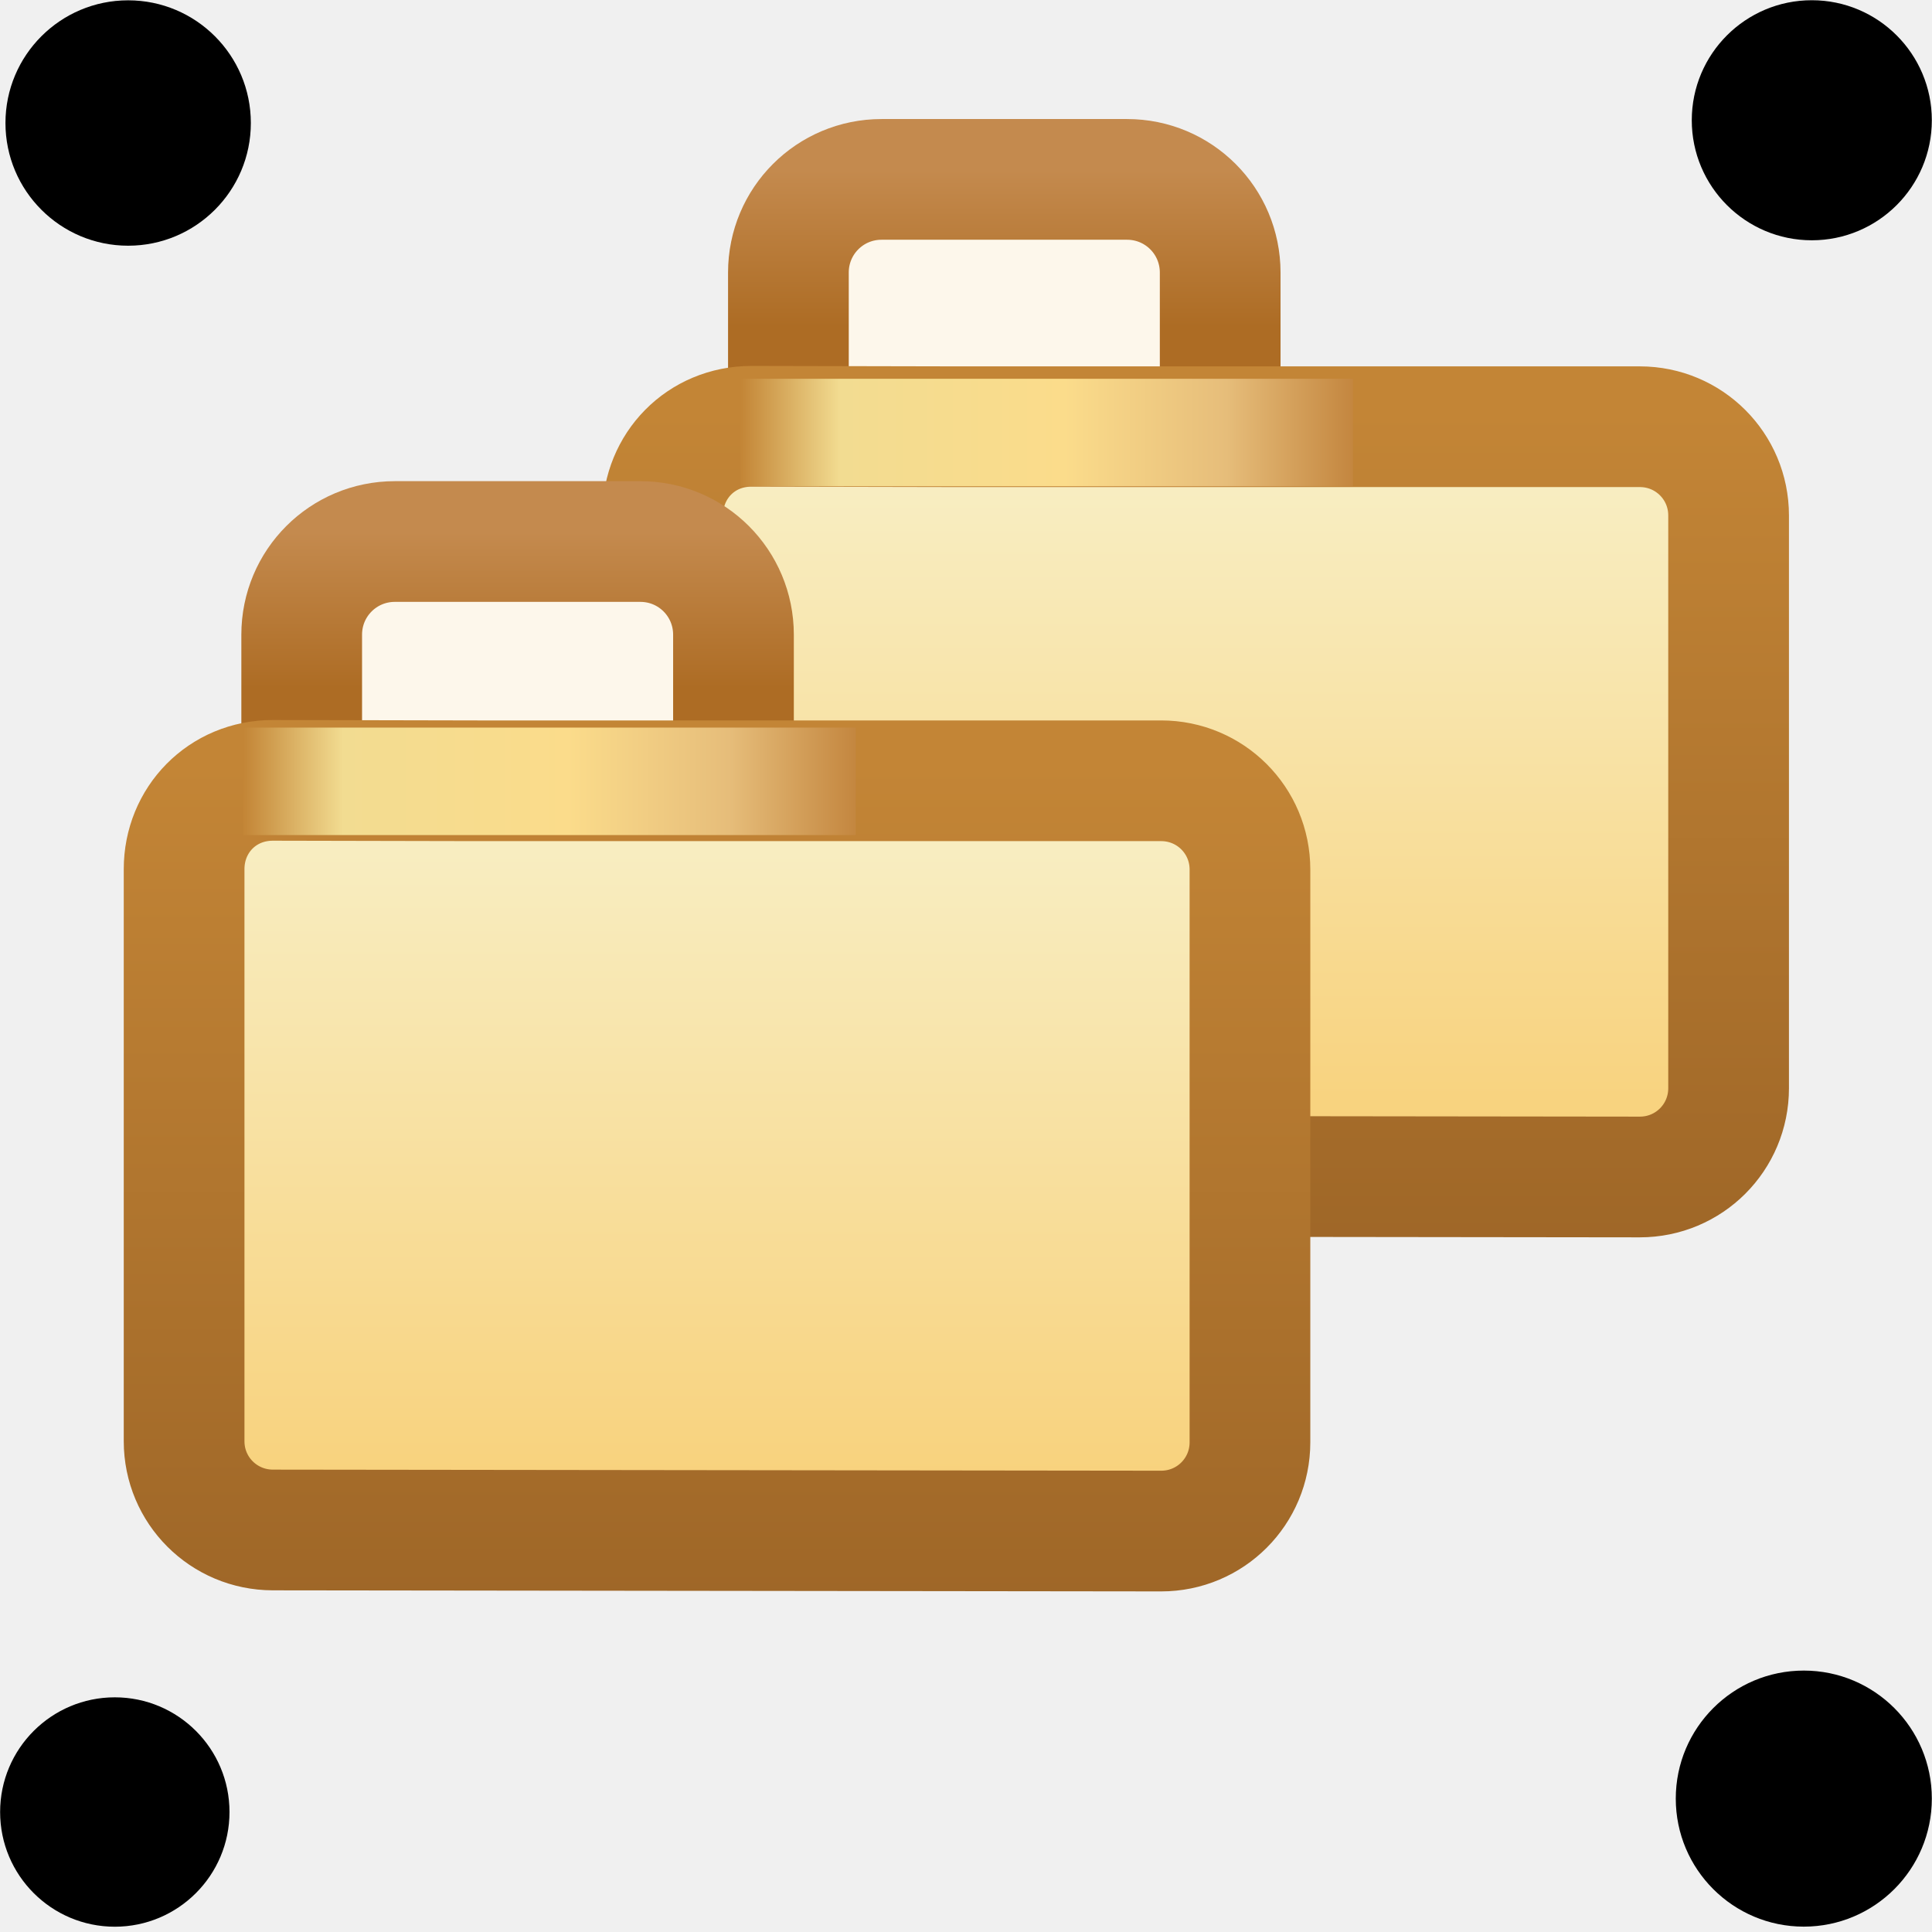
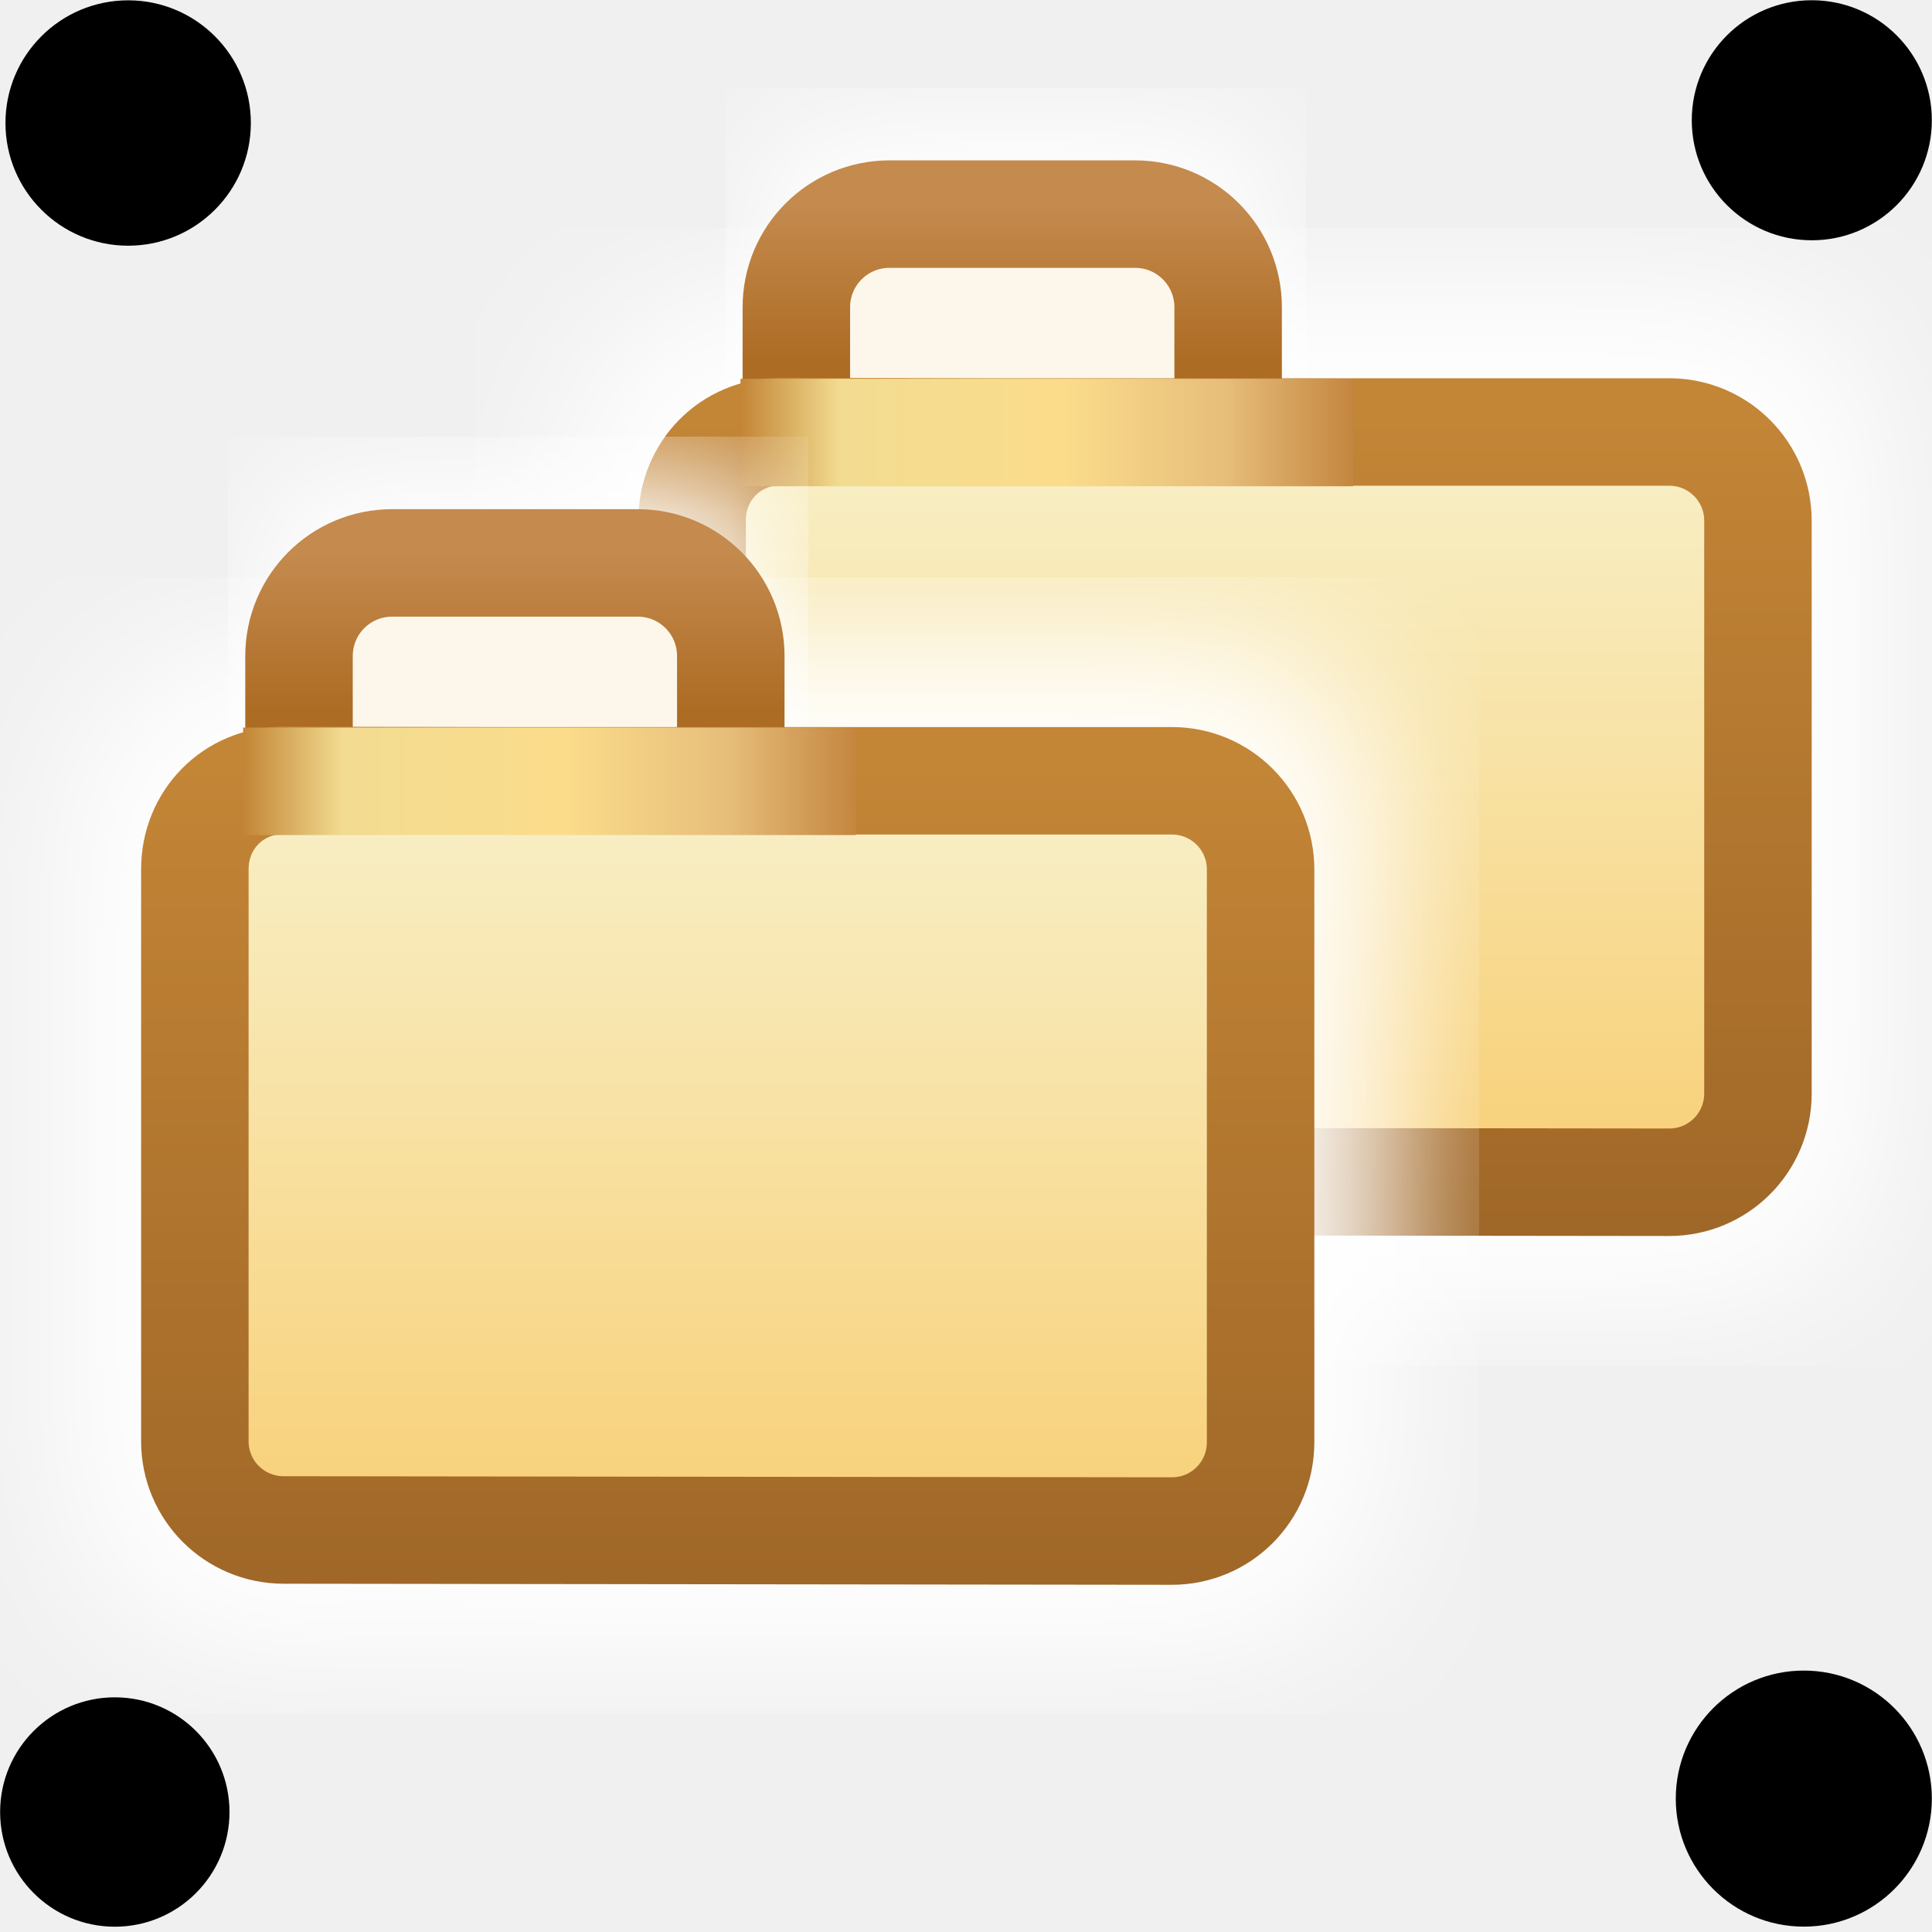
<svg xmlns="http://www.w3.org/2000/svg" xmlns:xlink="http://www.w3.org/1999/xlink" width="16" height="16" id="svg2" version="1.1">
  <defs id="defs4">
    <filter id="filter19612" x="-0.171" width="1.342" y="-0.19" height="1.38">
      <feGaussianBlur stdDeviation="0.742" id="feGaussianBlur19614" />
    </filter>
    <linearGradient id="linearGradient3967-7">
      <stop style="stop-color:#c48a4e;stop-opacity:1;" offset="0" id="stop3969-4" />
      <stop style="stop-color:#ad6c24;stop-opacity:1" offset="1" id="stop3971-0" />
    </linearGradient>
    <linearGradient id="linearGradient3973-4">
      <stop style="stop-color:#f8d078;stop-opacity:1" offset="0" id="stop3975-8" />
      <stop style="stop-color:#f8f0c8;stop-opacity:1" offset="1" id="stop3977-8" />
    </linearGradient>
    <linearGradient id="linearGradient3949-45">
      <stop id="stop3951-5" offset="0" style="stop-color:#9e6627;stop-opacity:1" />
      <stop id="stop3953-1" offset="1" style="stop-color:#c38536;stop-opacity:1" />
    </linearGradient>
    <linearGradient id="linearGradient3955-1">
      <stop style="stop-color:#c38536;stop-opacity:1" offset="0" id="stop3957-5" />
      <stop id="stop3959-27" offset="0.154" style="stop-color:#f2dc91;stop-opacity:1" />
      <stop id="stop3961-61" offset="0.5" style="stop-color:#fbdc8b;stop-opacity:1" />
      <stop style="stop-color:#e6bd7a;stop-opacity:1" offset="0.75" id="stop3963-4" />
      <stop style="stop-color:#ba772f;stop-opacity:1" offset="1" id="stop3965-2" />
    </linearGradient>
    <filter color-interpolation-filters="sRGB" id="filter19612-6" x="-0.171" width="1.342" y="-0.19" height="1.38">
      <feGaussianBlur stdDeviation="0.742" id="feGaussianBlur19614-5" />
    </filter>
    <linearGradient id="linearGradient3967-7-6">
      <stop style="stop-color:#c48a4e;stop-opacity:1;" offset="0" id="stop3969-4-9" />
      <stop style="stop-color:#ad6c24;stop-opacity:1" offset="1" id="stop3971-0-8" />
    </linearGradient>
    <linearGradient id="linearGradient3973-4-2">
      <stop style="stop-color:#f8d078;stop-opacity:1" offset="0" id="stop3975-8-0" />
      <stop style="stop-color:#f8f0c8;stop-opacity:1" offset="1" id="stop3977-8-6" />
    </linearGradient>
    <linearGradient id="linearGradient3949-45-0">
      <stop id="stop3951-5-9" offset="0" style="stop-color:#9e6627;stop-opacity:1" />
      <stop id="stop3953-1-7" offset="1" style="stop-color:#c38536;stop-opacity:1" />
    </linearGradient>
    <linearGradient id="linearGradient3955-1-7">
      <stop style="stop-color:#c38536;stop-opacity:1" offset="0" id="stop3957-5-4" />
      <stop id="stop3959-27-7" offset="0.154" style="stop-color:#f2dc91;stop-opacity:1" />
      <stop id="stop3961-61-6" offset="0.5" style="stop-color:#fbdc8b;stop-opacity:1" />
      <stop style="stop-color:#e6bd7a;stop-opacity:1" offset="0.75" id="stop3963-4-2" />
      <stop style="stop-color:#ba772f;stop-opacity:1" offset="1" id="stop3965-2-5" />
    </linearGradient>
    <linearGradient xlink:href="#linearGradient3955-1-7" id="linearGradient11220" gradientUnits="userSpaceOnUse" gradientTransform="matrix(0.3302586,0,0,0.3302586,-167.6505,916.6938)" x1="525.668" y1="373.229" x2="543.914" y2="373.229" />
-     <linearGradient xlink:href="#linearGradient3973-4-2" id="linearGradient11223" gradientUnits="userSpaceOnUse" gradientTransform="matrix(0.3144774,0,0,0.3144774,-159.4125,922.2173)" x1="538.006" y1="396.223" x2="538.006" y2="374.212" />
-     <linearGradient xlink:href="#linearGradient3949-45-0" id="linearGradient11225" gradientUnits="userSpaceOnUse" gradientTransform="matrix(0.3144774,0,0,0.3144774,-159.4125,922.2173)" x1="548.459" y1="398.988" x2="548.459" y2="373.771" />
-     <linearGradient xlink:href="#linearGradient3967-7-6" id="linearGradient11228" gradientUnits="userSpaceOnUse" gradientTransform="matrix(0.3302586,0,0,0.3302586,-167.9605,916.3799)" x1="531.093" y1="366.789" x2="531.093" y2="371.179" />
+     <linearGradient xlink:href="#linearGradient3973-4-2" id="linearGradient11223" gradientUnits="userSpaceOnUse" gradientTransform="matrix(0.3144774,0,0,0.3144774,-159.1395,922.2669)" x1="538.006" y1="396.223" x2="538.006" y2="374.212" />
+     <linearGradient xlink:href="#linearGradient3949-45-0" id="linearGradient11225" gradientUnits="userSpaceOnUse" gradientTransform="matrix(0.3144774,0,0,0.3144774,-159.1395,922.2669)" x1="548.459" y1="398.988" x2="548.459" y2="373.771" />
+     <linearGradient xlink:href="#linearGradient3967-7-6" id="linearGradient11228" gradientUnits="userSpaceOnUse" gradientTransform="matrix(0.3302586,0,0,0.3302586,-167.886,916.7026)" x1="531.093" y1="366.789" x2="531.093" y2="371.179" />
    <linearGradient xlink:href="#linearGradient3955-1" id="linearGradient11236" gradientUnits="userSpaceOnUse" gradientTransform="matrix(0.3302586,0,0,0.3302586,-172.2775,919.9388)" x1="525.668" y1="373.229" x2="543.914" y2="373.229" />
-     <linearGradient xlink:href="#linearGradient3973-4" id="linearGradient11239" gradientUnits="userSpaceOnUse" gradientTransform="matrix(0.3144774,0,0,0.3144774,-163.8658,925.5119)" x1="538.006" y1="396.223" x2="538.006" y2="374.212" />
-     <linearGradient xlink:href="#linearGradient3949-45" id="linearGradient11241" gradientUnits="userSpaceOnUse" gradientTransform="matrix(0.3144774,0,0,0.3144774,-163.8658,925.5119)" x1="548.459" y1="398.988" x2="548.459" y2="373.771" />
-     <linearGradient xlink:href="#linearGradient3967-7" id="linearGradient11244" gradientUnits="userSpaceOnUse" gradientTransform="matrix(0.3302586,0,0,0.3302586,-172.4883,919.749)" x1="531.093" y1="366.789" x2="531.093" y2="371.179" />
+     <linearGradient xlink:href="#linearGradient3973-4" id="linearGradient11239" gradientUnits="userSpaceOnUse" gradientTransform="matrix(0.3144774,0,0,0.3144774,-163.7665,925.5119)" x1="538.006" y1="396.223" x2="538.006" y2="374.212" />
+     <linearGradient xlink:href="#linearGradient3949-45" id="linearGradient11241" gradientUnits="userSpaceOnUse" gradientTransform="matrix(0.3144774,0,0,0.3144774,-163.7665,925.5119)" x1="548.459" y1="398.988" x2="548.459" y2="373.771" />
+     <linearGradient xlink:href="#linearGradient3967-7" id="linearGradient11244" gradientUnits="userSpaceOnUse" gradientTransform="matrix(0.3302586,0,0,0.3302586,-172.5131,919.9476)" x1="531.093" y1="366.789" x2="531.093" y2="371.179" />
  </defs>
  <g id="layer1" style="display:inline" transform="translate(0,-1036.362)">
    <g id="g11349" transform="matrix(0.8901704,0,0,0.8901704,0.8330192,114.206)">
+       <path id="rect13693-3-3-5" d="m 7.372,1037.799 2.283,0 c 0.48,0 0.867,0.387 0.867,0.867 l 0,3.757 c 0,0.48 -0.387,0.867 -0.867,0.867 l -2.283,0 c -0.48,0 -0.867,-0.387 -0.867,-0.867 l 0,-3.757 c 0,-0.48 0.387,-0.867 0.867,-0.867 z" style="fill:#ffffff;fill-opacity:1;stroke:#ffffff;stroke-width:2;stroke-linecap:round;stroke-linejoin:round;stroke-miterlimit:4;stroke-opacity:1;stroke-dasharray:none;stroke-dashoffset:0;display:inline;filter:url(#filter19612-6)" />
+       <path id="rect13693-4-0" d="m 8.123,1039.518 6.678,0 c 0.48,0 0.867,0.387 0.867,0.867 l 0,5.924 c 0,0.48 -0.387,0.868 -0.867,0.867 l -8.678,-0.01 c -0.48,-6e-4 -0.867,-0.387 -0.867,-0.867 l 0,-5.917 c 0,-0.48 0.7,-0.867 0.867,-0.867 z" style="fill:#ffffff;fill-opacity:1;stroke:#ffffff;stroke-width:2;stroke-linecap:round;stroke-linejoin:round;stroke-miterlimit:4;stroke-opacity:1;stroke-dasharray:none;stroke-dashoffset:0;filter:url(#filter19612-6)" />
      <path id="path13797-1-1" d="m 5.953,1039.519 5.699,0" style="fill:#ffffff;stroke:#ffffff;stroke-width:2;stroke-linecap:round;stroke-linejoin:round;stroke-miterlimit:4;stroke-opacity:1;stroke-dasharray:none;filter:url(#filter19612-6)" />
-       <path style="display:inline;fill:#fdf7eb;fill-opacity:1;stroke:url(#linearGradient11228);stroke-width:1.123;stroke-linecap:round;stroke-linejoin:round;stroke-miterlimit:4;stroke-dasharray:none;stroke-dashoffset:0;stroke-opacity:1" d="m 7.266,1037.601 2.283,0 c 0.48,0 0.867,0.387 0.867,0.867 l 0,3.757 c 0,0.48 -0.387,0.867 -0.867,0.867 l -2.283,0 c -0.48,0 -0.867,-0.387 -0.867,-0.867 l 0,-3.757 c 0,-0.48 0.387,-0.867 0.867,-0.867 z" id="rect13693-3-6" />
-       <path style="display:inline;fill:url(#linearGradient11223);fill-opacity:1;stroke:url(#linearGradient11225);stroke-width:1.123;stroke-linecap:round;stroke-linejoin:round;stroke-miterlimit:4;stroke-dasharray:none;stroke-dashoffset:0;stroke-opacity:1" d="m 7.961,1039.902 6.359,0 c 0.457,0 0.826,0.368 0.826,0.826 l 0,5.328 c 0,0.457 -0.368,0.826 -0.826,0.826 l -8.264,-0.01 c -0.457,-6e-4 -0.826,-0.368 -0.826,-0.826 l 0,-5.322 c 0,-0.457 0.354,-0.826 0.826,-0.826 z" id="rect13693-7" />
+       <path style="fill:#fdf7eb;fill-opacity:1;stroke:url(#linearGradient11228);stroke-width:1;stroke-linecap:round;stroke-linejoin:round;stroke-miterlimit:4;stroke-opacity:1;stroke-dasharray:none;stroke-dashoffset:0;display:inline" d="m 7.34,1037.924 2.283,0 c 0.48,0 0.867,0.387 0.867,0.867 l 0,3.757 c 0,0.48 -0.387,0.867 -0.867,0.867 l -2.283,0 c -0.48,0 -0.867,-0.387 -0.867,-0.867 l 0,-3.757 c 0,-0.48 0.387,-0.867 0.867,-0.867 z" id="rect13693-3-6" />
+       <path style="fill:url(#linearGradient11223);fill-opacity:1;stroke:url(#linearGradient11225);stroke-width:1;stroke-linecap:round;stroke-linejoin:round;stroke-miterlimit:4;stroke-opacity:1;stroke-dasharray:none;stroke-dashoffset:0;display:inline" d="m 8.234,1039.951 6.359,0 c 0.457,0 0.826,0.368 0.826,0.826 l 0,5.328 c 0,0.457 -0.368,0.826 -0.826,0.826 l -8.264,-0.01 c -0.457,-6e-4 -0.826,-0.368 -0.826,-0.826 l 0,-5.322 c 0,-0.457 0.354,-0.826 0.826,-0.826 z" id="rect13693-7" />
      <path style="fill:none;stroke:url(#linearGradient11220);stroke-width:1;stroke-linecap:butt;stroke-linejoin:miter;stroke-miterlimit:4;stroke-opacity:1;stroke-dasharray:none;display:inline" d="m 5.953,1039.956 5.699,0" id="path13797-0" />
+       <path id="rect13693-3-3" d="m 2.745,1041.044 2.283,0 c 0.48,0 0.867,0.387 0.867,0.867 l 0,3.757 c 0,0.48 -0.387,0.867 -0.867,0.867 l -2.283,0 c -0.48,0 -0.867,-0.387 -0.867,-0.867 l 0,-3.757 c 0,-0.48 0.387,-0.867 0.867,-0.867 z" style="fill:#ffffff;fill-opacity:1;stroke:#ffffff;stroke-width:2;stroke-linecap:round;stroke-linejoin:round;stroke-miterlimit:4;stroke-opacity:1;stroke-dasharray:none;stroke-dashoffset:0;display:inline;filter:url(#filter19612)" />
+       <path id="rect13693-4" d="m 3.496,1042.764 6.678,0 c 0.48,0 0.867,0.387 0.867,0.867 l 0,5.924 c 0,0.48 -0.387,0.868 -0.867,0.867 l -8.678,-0.01 c -0.48,-6e-4 -0.867,-0.387 -0.867,-0.867 l 0,-5.917 c 0,-0.48 0.7,-0.867 0.867,-0.867 z" style="fill:#ffffff;fill-opacity:1;stroke:#ffffff;stroke-width:2;stroke-linecap:round;stroke-linejoin:round;stroke-miterlimit:4;stroke-opacity:1;stroke-dasharray:none;stroke-dashoffset:0;filter:url(#filter19612)" />
      <path id="path13797-1" d="m 1.326,1042.764 5.699,0" style="fill:#ffffff;stroke:#ffffff;stroke-width:2;stroke-linecap:round;stroke-linejoin:round;stroke-miterlimit:4;stroke-opacity:1;stroke-dasharray:none;filter:url(#filter19612)" />
-       <path style="display:inline;fill:#fdf7eb;fill-opacity:1;stroke:url(#linearGradient11244);stroke-width:1.123;stroke-linecap:round;stroke-linejoin:round;stroke-miterlimit:4;stroke-dasharray:none;stroke-dashoffset:0;stroke-opacity:1" d="m 2.738,1040.97 2.283,0 c 0.48,0 0.867,0.387 0.867,0.867 l 0,3.757 c 0,0.48 -0.387,0.867 -0.867,0.867 l -2.283,0 c -0.48,0 -0.867,-0.387 -0.867,-0.867 l 0,-3.757 c 0,-0.48 0.387,-0.867 0.867,-0.867 z" id="rect13693-3" />
-       <path style="display:inline;fill:url(#linearGradient11239);fill-opacity:1;stroke:url(#linearGradient11241);stroke-width:1.123;stroke-linecap:round;stroke-linejoin:round;stroke-miterlimit:4;stroke-dasharray:none;stroke-dashoffset:0;stroke-opacity:1" d="m 3.508,1043.196 6.359,0 c 0.457,0 0.826,0.368 0.826,0.826 l 0,5.328 c 0,0.457 -0.368,0.826 -0.826,0.826 l -8.264,-0.01 c -0.457,-6e-4 -0.826,-0.368 -0.826,-0.826 l 0,-5.322 c 0,-0.457 0.354,-0.826 0.826,-0.826 z" id="rect13693" />
+       <path style="fill:#fdf7eb;fill-opacity:1;stroke:url(#linearGradient11244);stroke-width:1;stroke-linecap:round;stroke-linejoin:round;stroke-miterlimit:4;stroke-opacity:1;stroke-dasharray:none;stroke-dashoffset:0;display:inline" d="m 2.713,1041.169 2.283,0 c 0.48,0 0.867,0.387 0.867,0.867 l 0,3.757 c 0,0.48 -0.387,0.867 -0.867,0.867 l -2.283,0 c -0.48,0 -0.867,-0.387 -0.867,-0.867 l 0,-3.757 c 0,-0.48 0.387,-0.867 0.867,-0.867 z" id="rect13693-3" />
+       <path style="fill:url(#linearGradient11239);fill-opacity:1;stroke:url(#linearGradient11241);stroke-width:1;stroke-linecap:round;stroke-linejoin:round;stroke-miterlimit:4;stroke-opacity:1;stroke-dasharray:none;stroke-dashoffset:0;display:inline" d="m 3.607,1043.196 6.359,0 c 0.457,0 0.826,0.368 0.826,0.826 l 0,5.328 c 0,0.457 -0.368,0.826 -0.826,0.826 L 1.703,1050.166 c -0.457,-6e-4 -0.826,-0.368 -0.826,-0.826 l 0,-5.322 c 0,-0.457 0.354,-0.826 0.826,-0.826 z" id="rect13693" />
      <path style="fill:none;stroke:url(#linearGradient11236);stroke-width:1;stroke-linecap:butt;stroke-linejoin:miter;stroke-miterlimit:4;stroke-opacity:1;stroke-dasharray:none;display:inline" d="m 1.326,1043.201 5.699,0" id="path13797" />
    </g>
-     <path style="fill:#ffffff;fill-opacity:1;stroke:none" id="path11406" d="m -18.562,-7.047 a 0.044,0.022 0 0 1 -0.044,0.022 0.044,0.022 0 0 1 -0.044,-0.022 0.044,0.022 0 0 1 0.044,-0.022 0.044,0.022 0 0 1 0.044,0.022 z" transform="translate(0,1036.362)" />
-     <path style="fill:#000000;fill-opacity:1;stroke:none" id="path11408" d="m -5.524,16.641 a 0.994,0.994 0 0 1 -0.994,0.994 0.994,0.994 0 0 1 -0.994,-0.994 0.994,0.994 0 0 1 0.994,-0.994 0.994,0.994 0 0 1 0.994,0.994 z" transform="matrix(0.9555555,0,0,0.9555555,7.179098,1035.467)" />
-     <path style="fill:#000000;fill-opacity:1;stroke:none;display:inline" id="path11408-0" d="m -5.524,16.641 a 0.994,0.994 0 0 1 -0.994,0.994 0.994,0.994 0 0 1 -0.994,-0.994 0.994,0.994 0 0 1 0.994,-0.994 0.994,0.994 0 0 1 0.994,0.994 z" transform="matrix(1.066667,0,0,1.066667,21.89085,1033.507)" />
-     <path style="fill:#000000;fill-opacity:1;stroke:none;display:inline" id="path11408-0-3" d="m -5.524,16.641 a 0.994,0.994 0 0 1 -0.994,0.994 0.994,0.994 0 0 1 -0.994,-0.994 0.994,0.994 0 0 1 0.994,-0.994 0.994,0.994 0 0 1 0.994,0.994 z" transform="translate(21.52256,1020.717)" />
-     <path style="fill:#000000;fill-opacity:1;stroke:none;display:inline" id="path11408-0-3-8" d="m -5.524,16.641 a 0.994,0.994 0 0 1 -0.994,0.994 0.994,0.994 0 0 1 -0.994,-0.994 0.994,0.994 0 0 1 0.994,-0.994 0.994,0.994 0 0 1 0.994,0.994 z" transform="matrix(1.022222,0,0,1.022222,7.724159,1020.37)" />
+     <path style="fill:#ffffff;fill-opacity:1;stroke:none" id="path11406" d="m -18.562,-7.047 c 0,0.012 -0.02,0.022 -0.044,0.022 -0.024,0 -0.044,-0.01 -0.044,-0.022 0,-0.012 0.02,-0.022 0.044,-0.022 0.024,0 0.044,0.01 0.044,0.022 z" transform="translate(0,1036.362)" />
+     <path style="fill:#000000;fill-opacity:1;stroke:none" id="path11408" d="m -5.524,16.641 c 0,0.549 -0.445,0.994 -0.994,0.994 -0.549,0 -0.994,-0.445 -0.994,-0.994 0,-0.549 0.445,-0.994 0.994,-0.994 0.549,0 0.994,0.445 0.994,0.994 z" transform="matrix(0.9555555,0,0,0.9555555,7.179098,1035.467)" />
+     <path style="fill:#000000;fill-opacity:1;stroke:none;display:inline" id="path11408-0" d="m -5.524,16.641 c 0,0.549 -0.445,0.994 -0.994,0.994 -0.549,0 -0.994,-0.445 -0.994,-0.994 0,-0.549 0.445,-0.994 0.994,-0.994 0.549,0 0.994,0.445 0.994,0.994 z" transform="matrix(1.066667,0,0,1.066667,21.89085,1033.507)" />
+     <path style="fill:#000000;fill-opacity:1;stroke:none;display:inline" id="path11408-0-3" d="m -5.524,16.641 c 0,0.549 -0.445,0.994 -0.994,0.994 -0.549,0 -0.994,-0.445 -0.994,-0.994 0,-0.549 0.445,-0.994 0.994,-0.994 0.549,0 0.994,0.445 0.994,0.994 z" transform="translate(21.52256,1020.717)" />
+     <path style="fill:#000000;fill-opacity:1;stroke:none;display:inline" id="path11408-0-3-8" d="m -5.524,16.641 c 0,0.549 -0.445,0.994 -0.994,0.994 -0.549,0 -0.994,-0.445 -0.994,-0.994 0,-0.549 0.445,-0.994 0.994,-0.994 0.549,0 0.994,0.445 0.994,0.994 z" transform="matrix(1.022222,0,0,1.022222,7.724159,1020.37)" />
  </g>
</svg>
